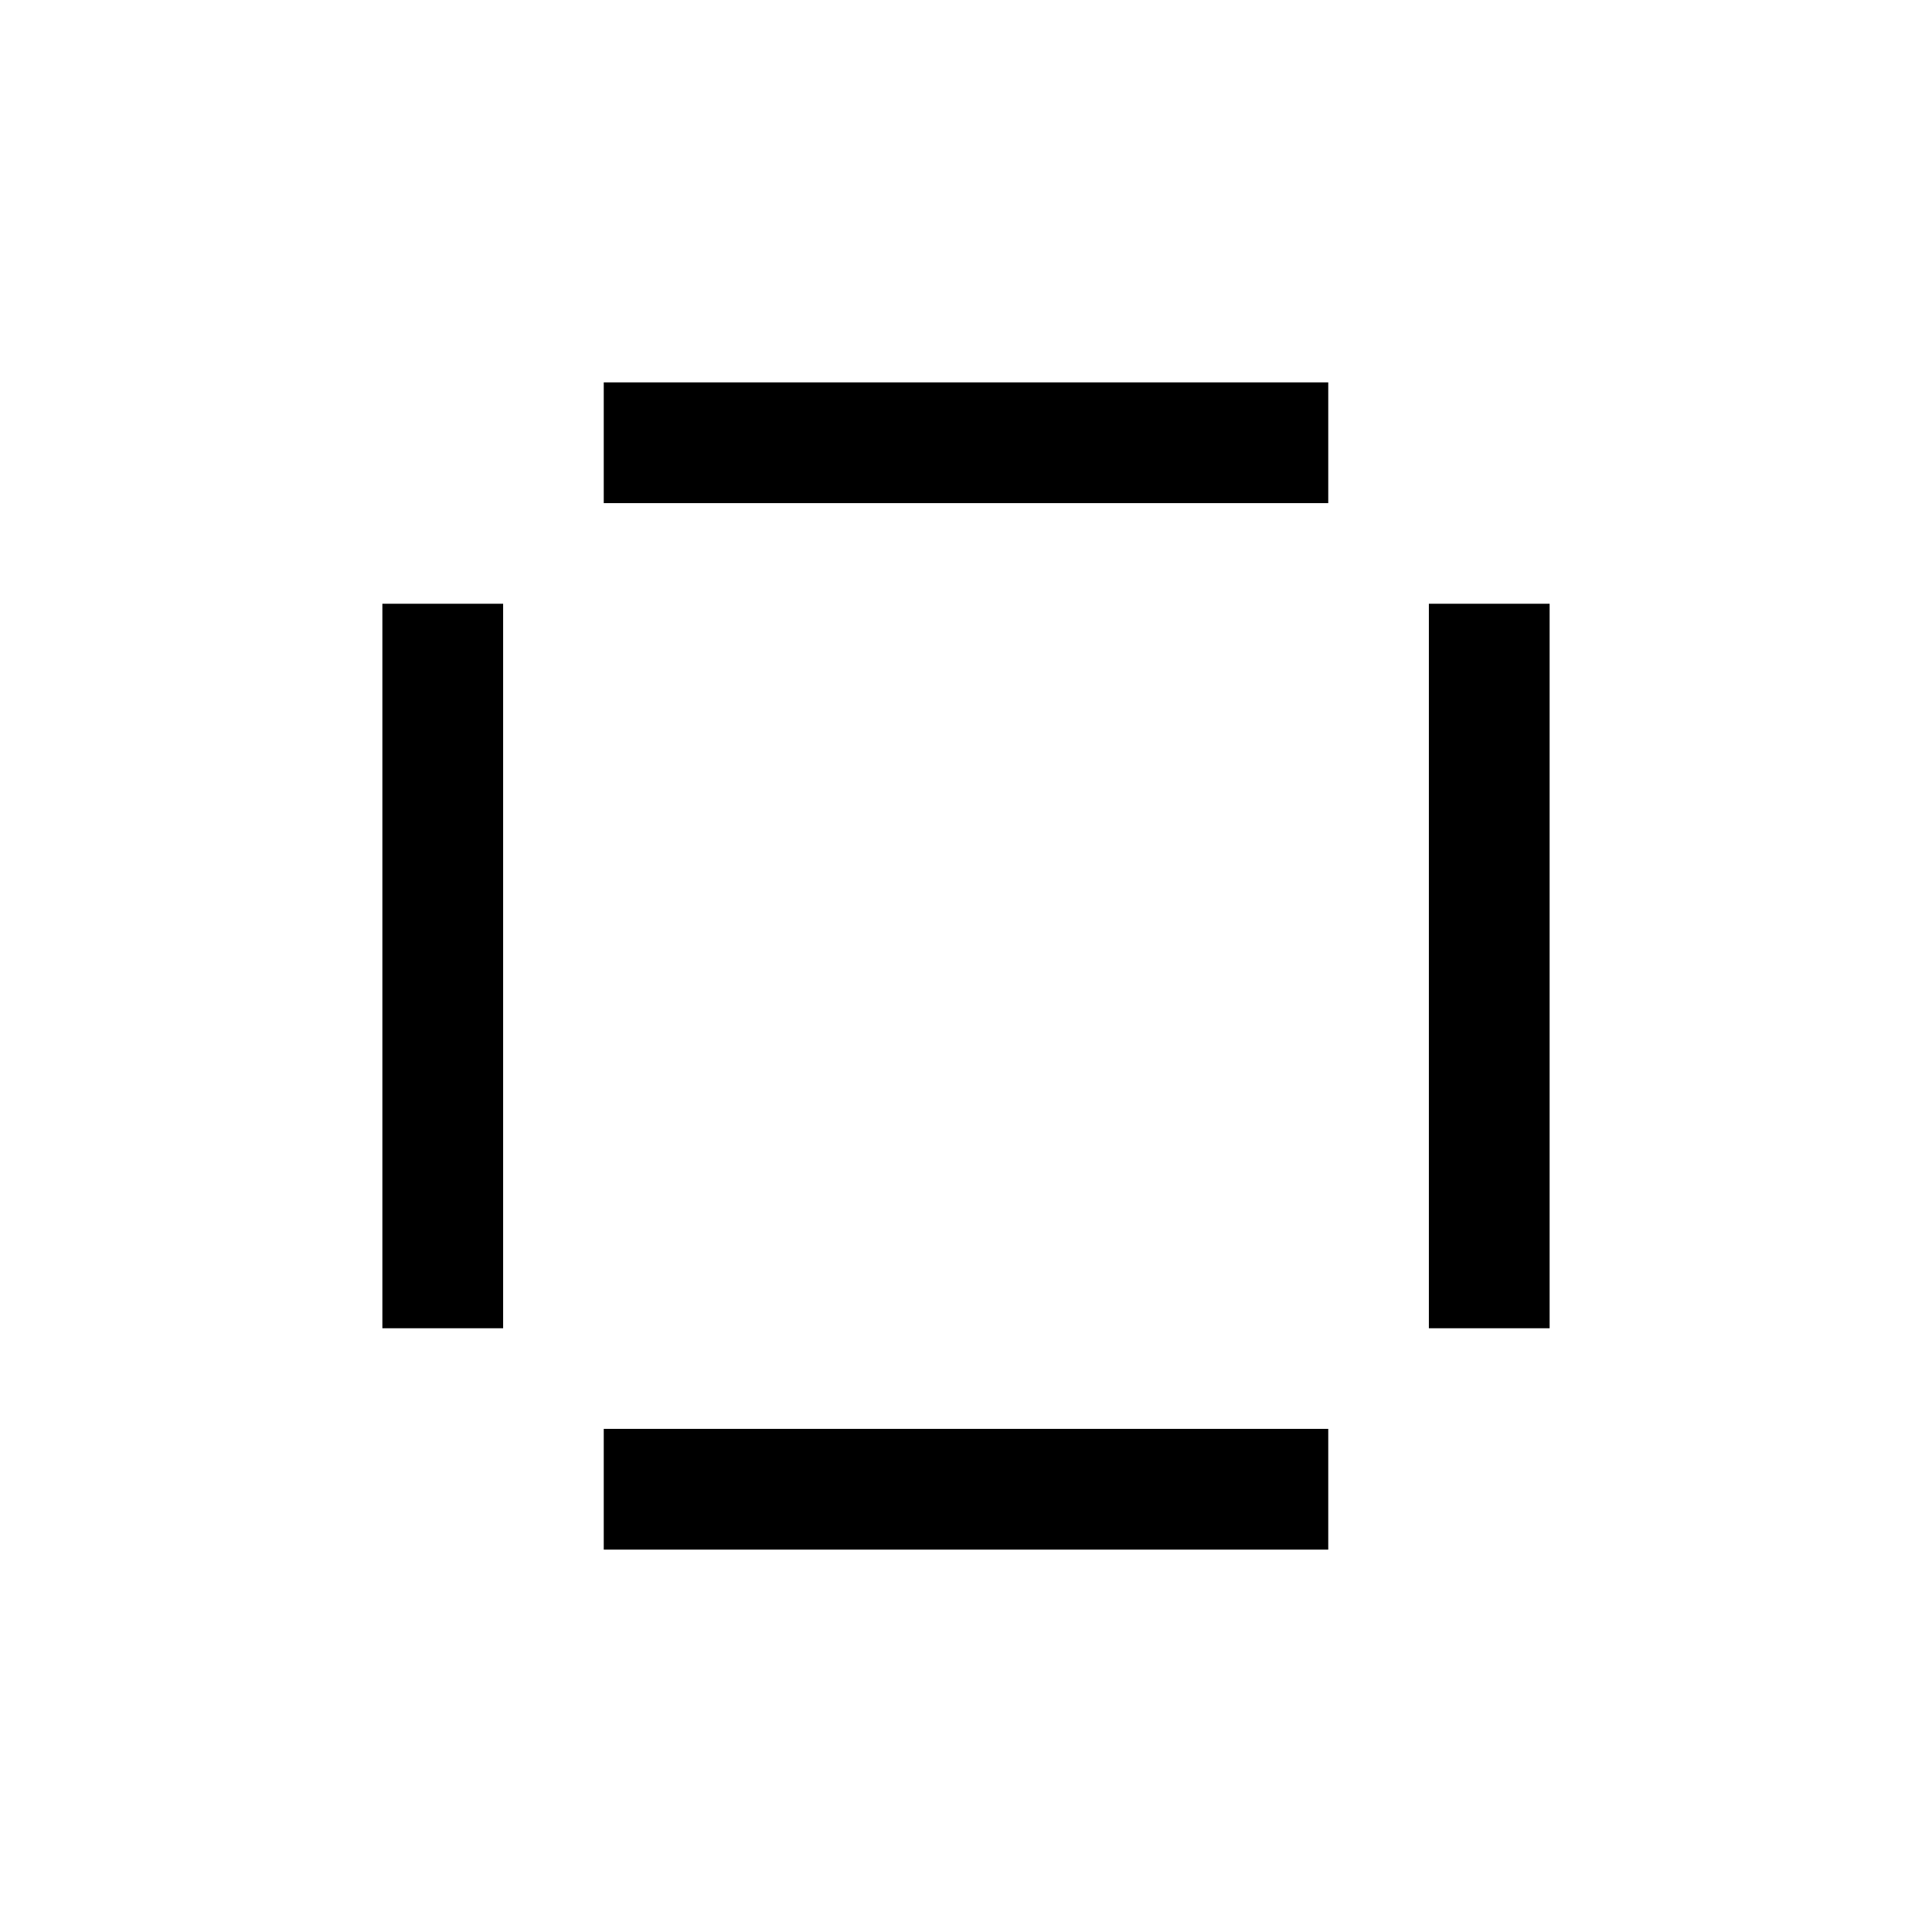
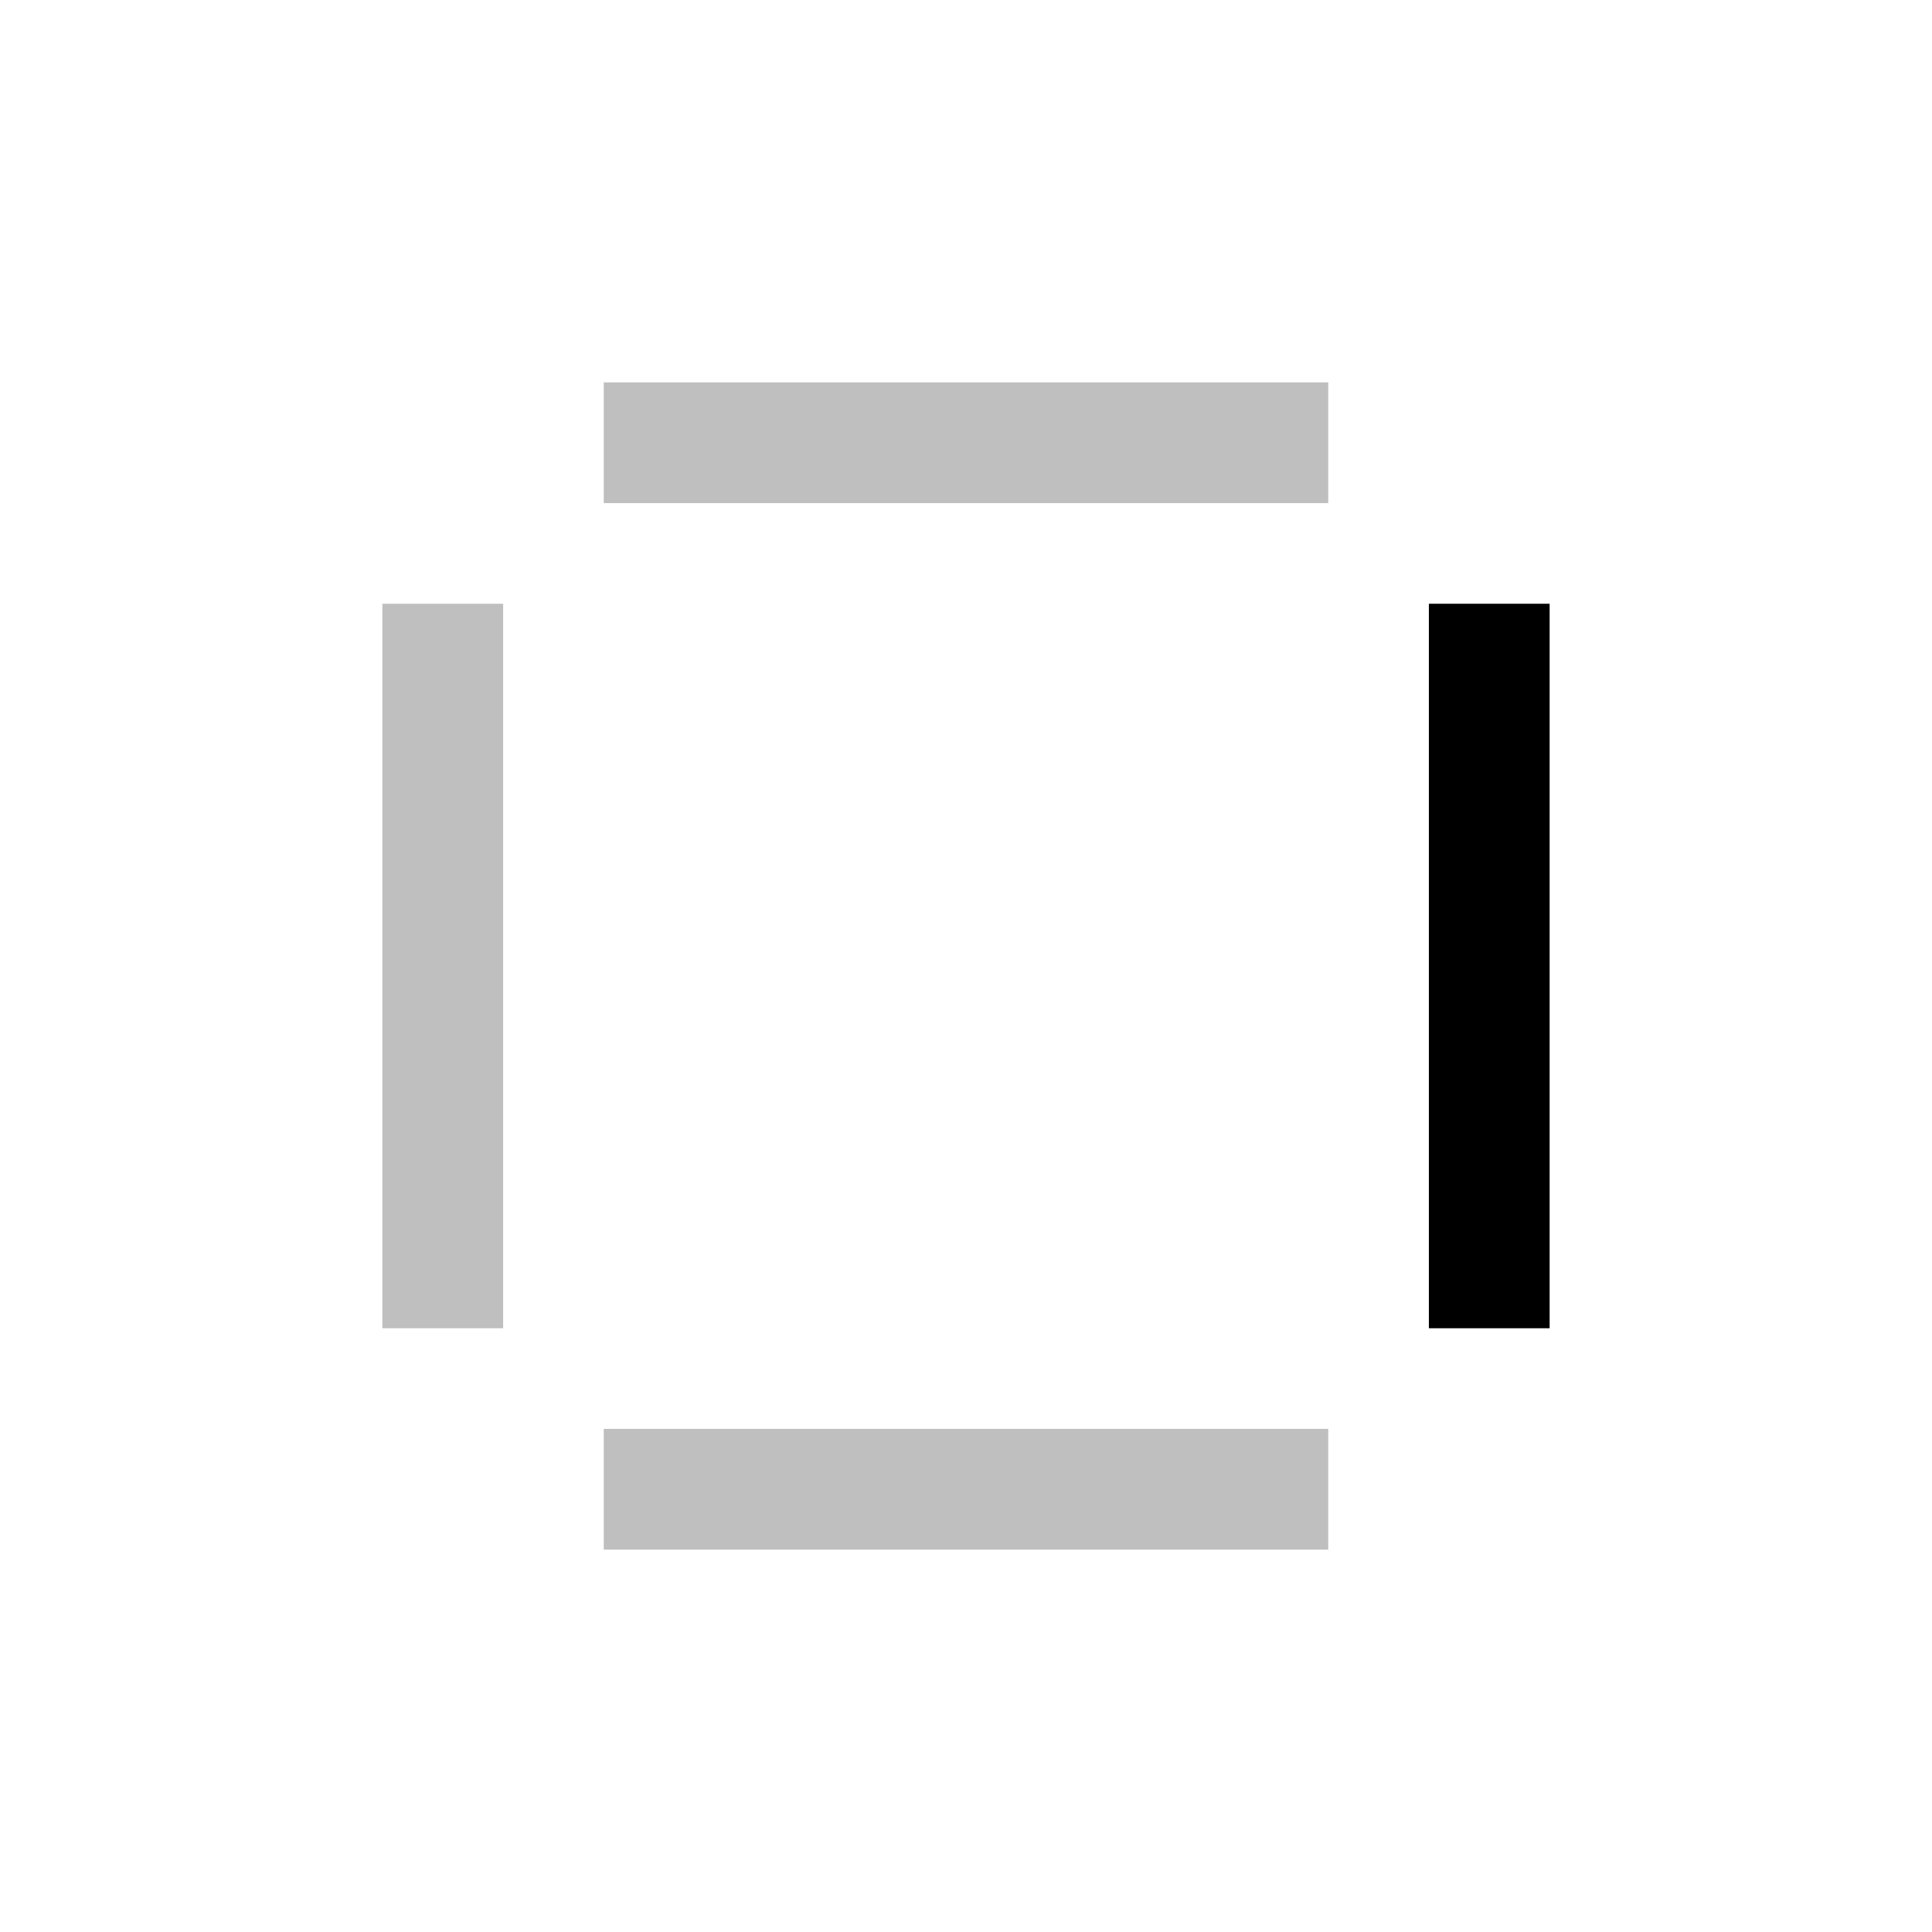
<svg xmlns="http://www.w3.org/2000/svg" viewBox="0 0 24 24" style="fill: none" stroke="currentColor" stroke-width="1.5">
-   <path d="M16.5 5.5L7.5 5.5M5.5 7.5L5.5 16.5M7.5 18.5L16.5 18.5" vector-effect="non-scaling-stroke" />
+   <path opacity=".25" d="M16.5 5.5L7.5 5.5M5.5 7.5L5.5 16.5M7.5 18.5L16.5 18.5" vector-effect="non-scaling-stroke" />
  <path d="M18.5 16.5L18.5 7.5" vector-effect="non-scaling-stroke" />
</svg>
